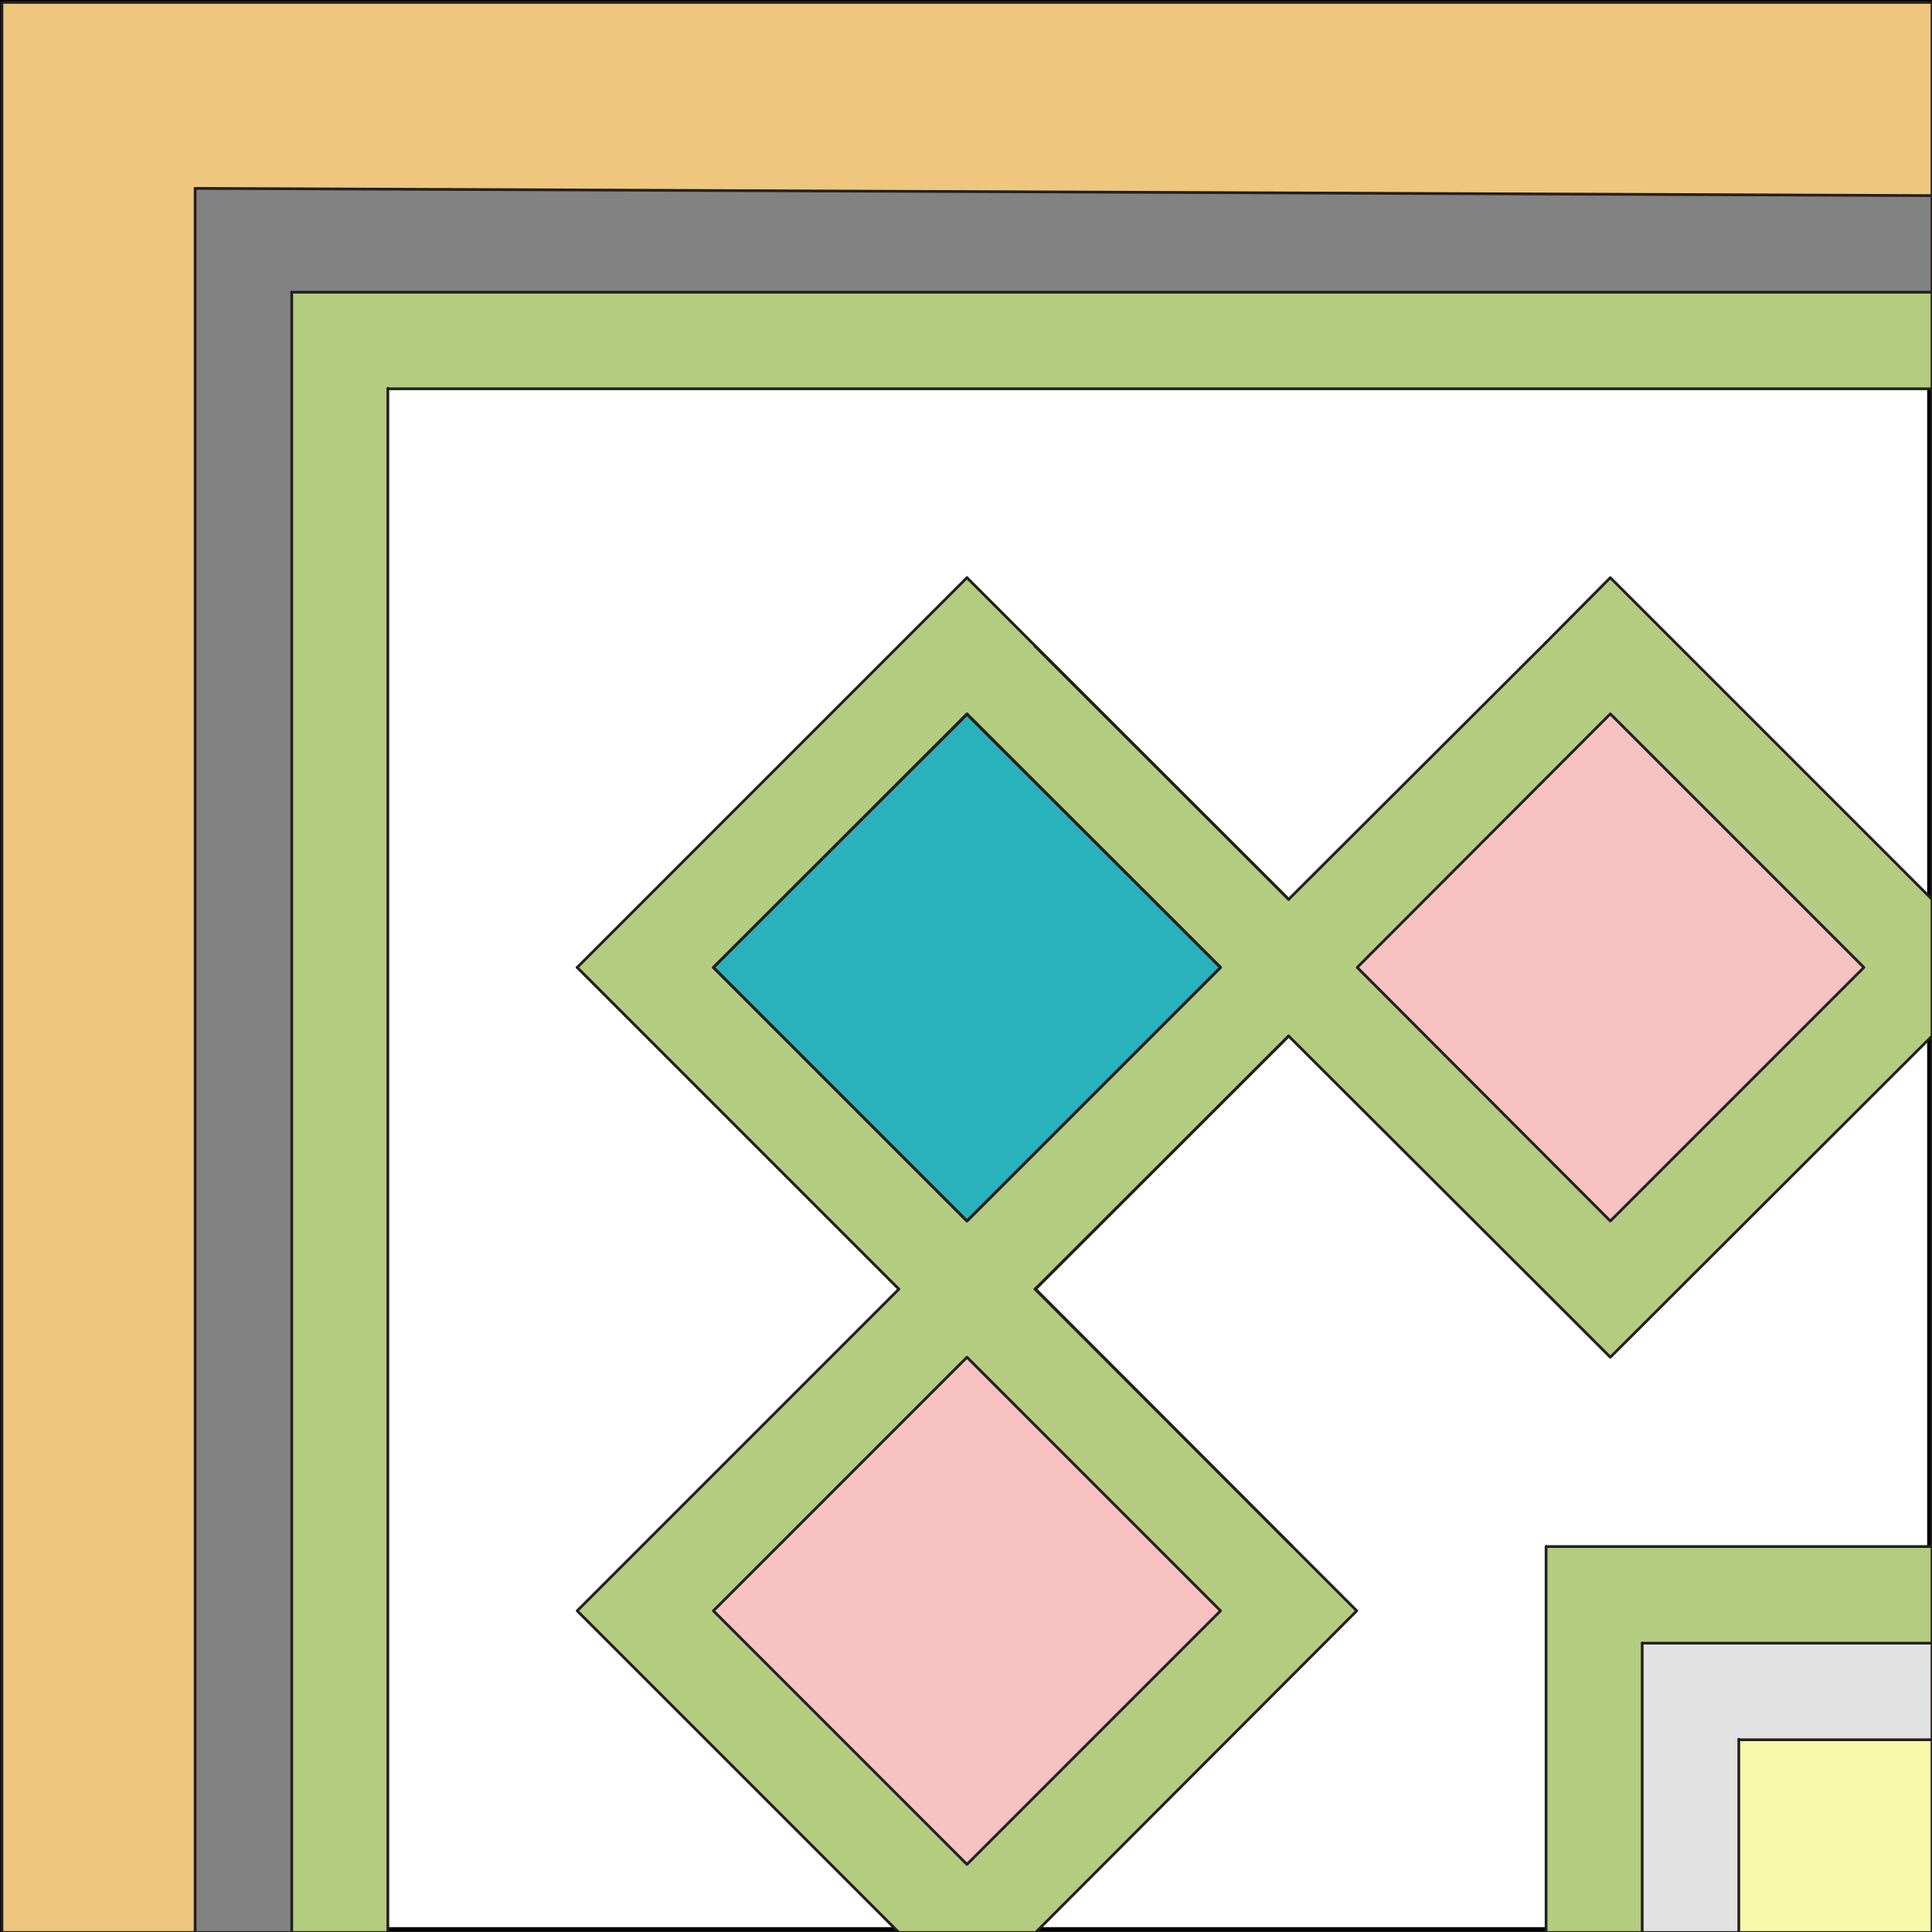
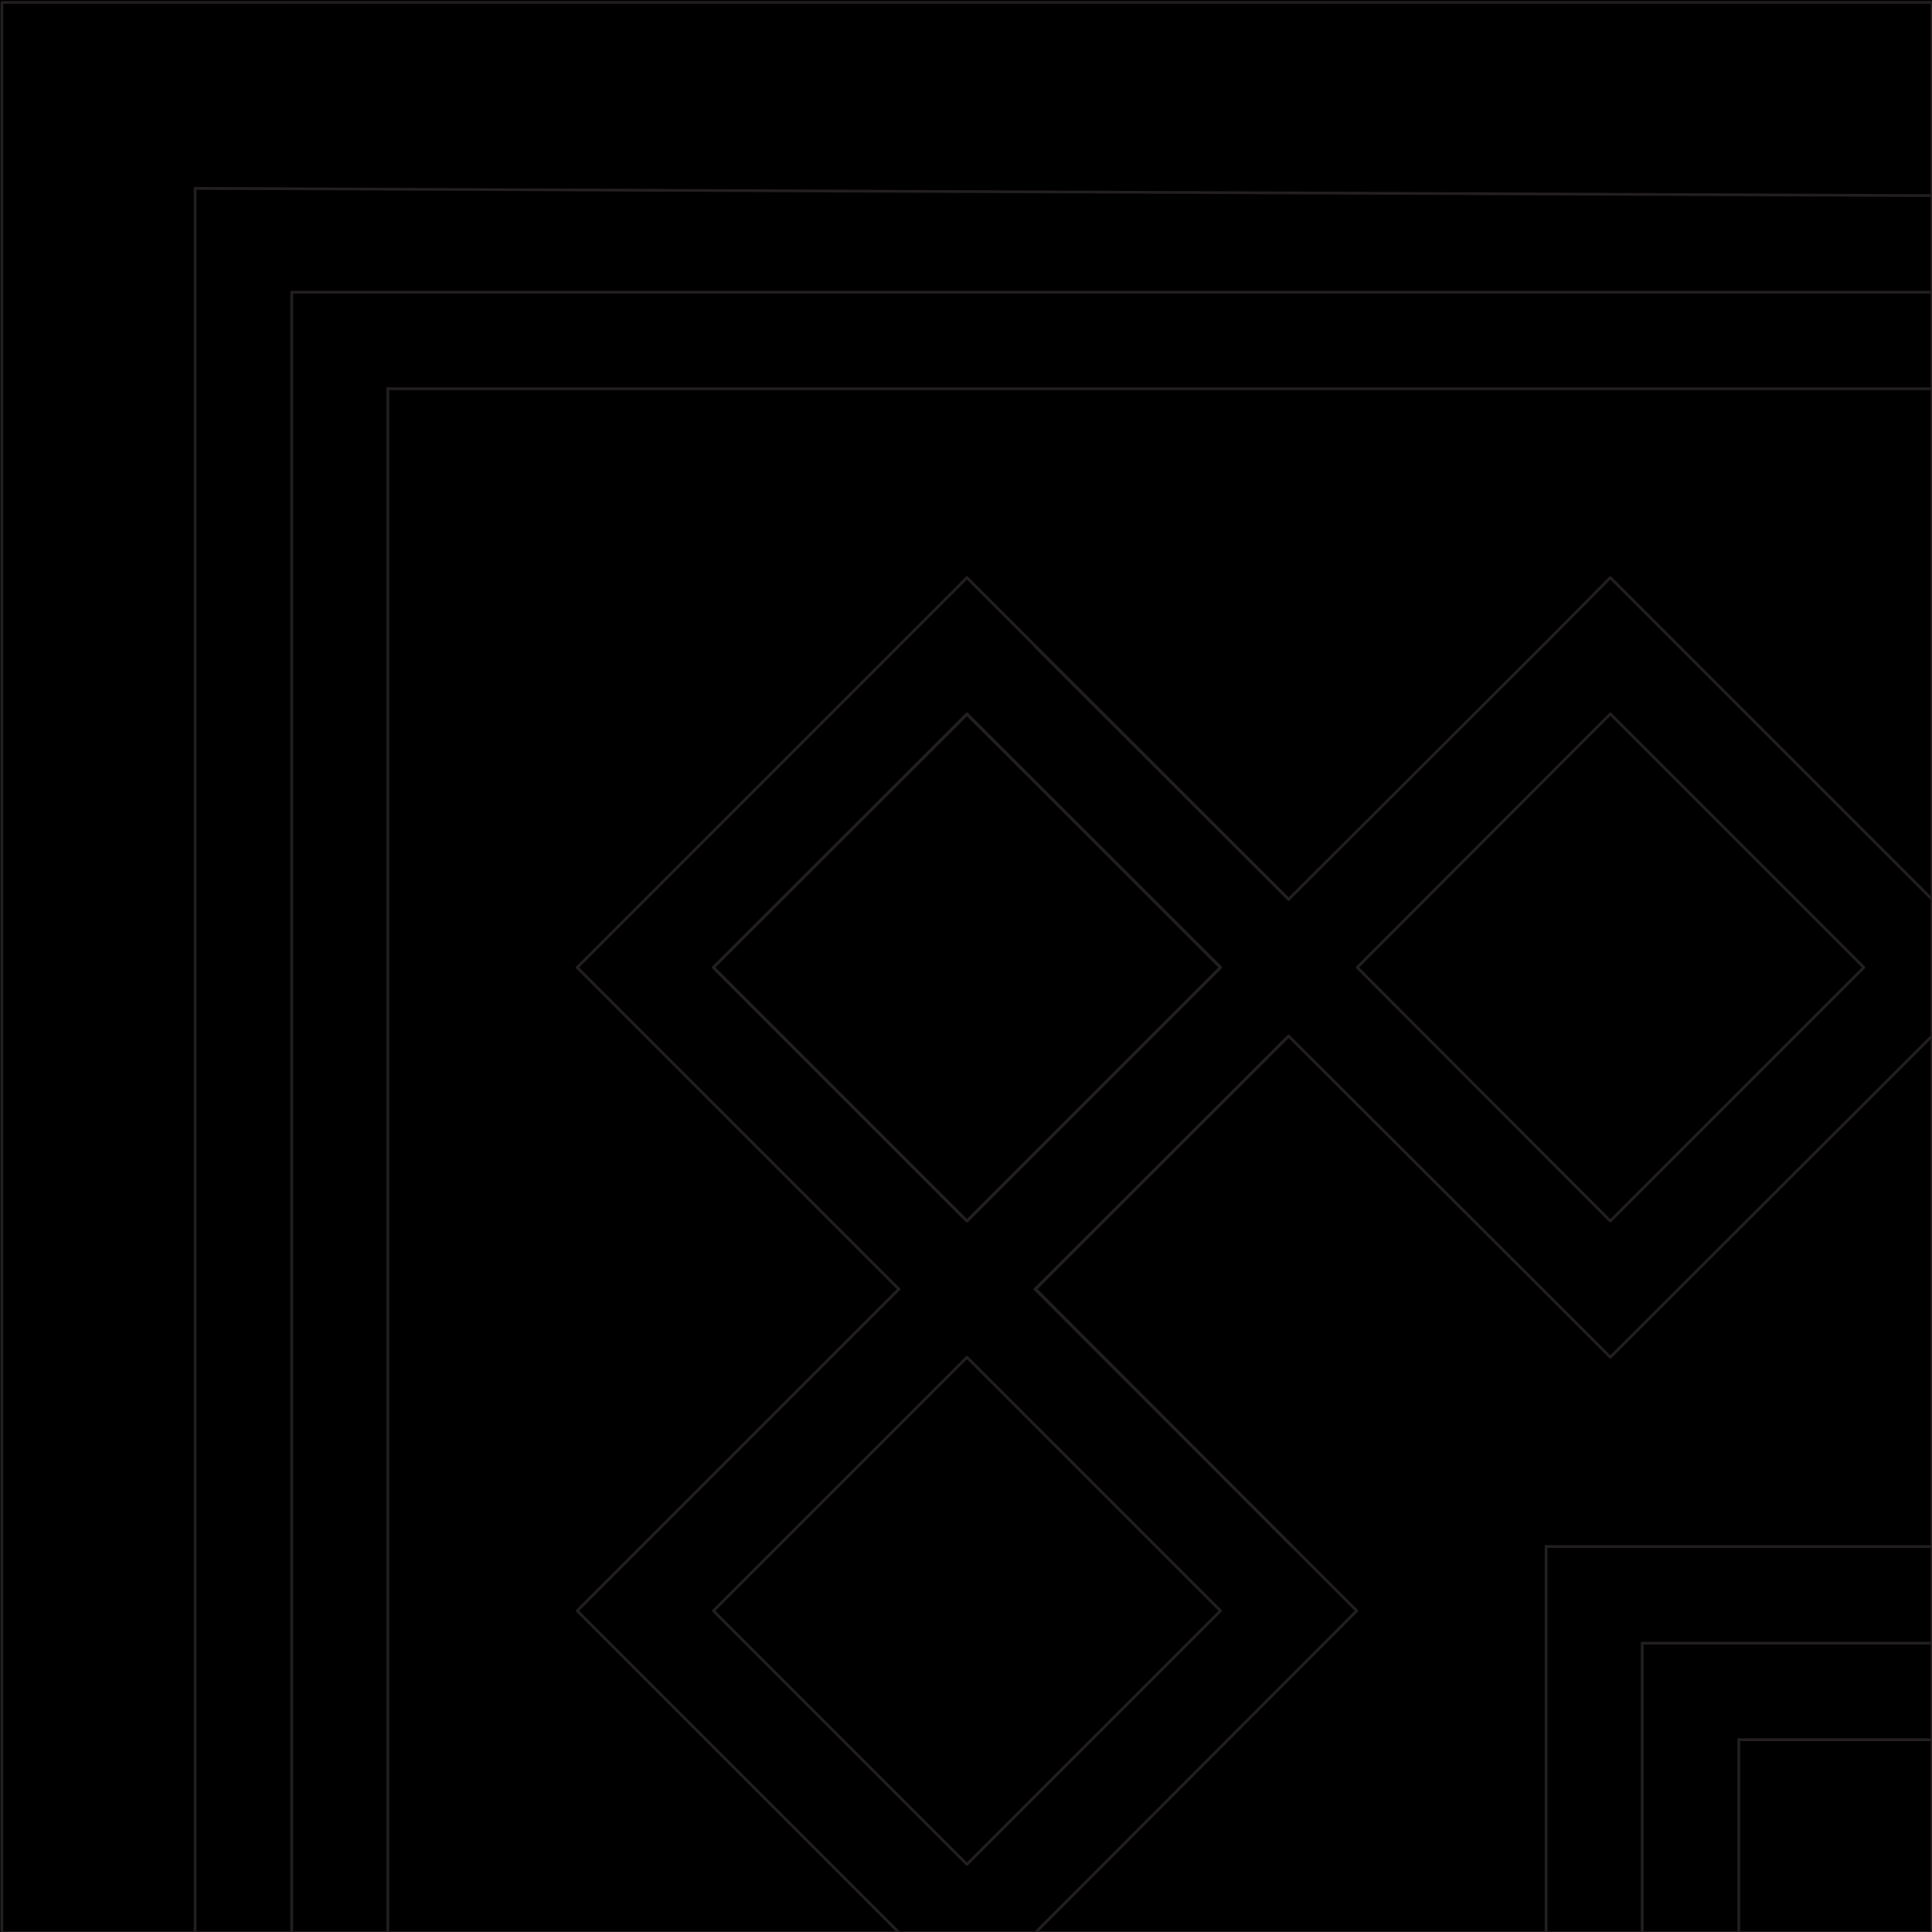
<svg xmlns="http://www.w3.org/2000/svg" version="1.1" id="Layer_1" x="0px" y="0px" viewBox="0 0 400 400" style="enable-background:new 0 0 400 400;" xml:space="preserve">
  <style type="text/css">
- 	.st0{fill:#FFFFFF;}
- 	.st1{fill:#F9F9AA;}
- 	.st2{fill:#E2E2E2;}
- 	.st3{fill:#B4CC7F;}
- 	.st4{fill:#818281;}
- 	.st5{fill:#EFC67D;}
- 	.st6{fill:#F9C2C2;}
- 	.st7{fill:#2AB2BC;}
- 	.st8{fill:none;stroke:#231F20;stroke-width:0.567;stroke-linecap:round;stroke-linejoin:round;stroke-miterlimit:10;}
+ 	.st9l30v3{fill:none;stroke:#231F20;stroke-width:0.567;stroke-linecap:round;stroke-linejoin:round;stroke-miterlimit:10;}
</style>
  <g>
    <rect x="0.5" y="0.5" class="colora st0" width="399" height="399" />
    <path d="M399,1v398H1V1H399 M400,0H0v400h400V0L400,0z" />
  </g>
  <g>
    <g id="XMLID_3_">
      <g>
-         <rect x="360" y="360.2" class="colora st1" width="40" height="40" />
-         <polygon class="colora st2" points="360,360.2 360,400.1 340,400.1 340,340.2 400,340.2 400,360.2    " />
-         <polygon class="colora st3" points="400,320.2 400,340.2 340,340.2 340,400.1 320.1,400.1 320.1,320.2    " />
-         <polygon class="colora st3" points="80.3,80.5 80.3,400.1 60.4,400.1 60.4,60.5 400,60.5 400,80.5    " />
+         <rect x="360" y="360.2" class="colora st7" width="40" height="40" />
+         <polygon class="colora st6" points="360,360.2 360,400.1 340,400.1 340,340.2 400,340.2 400,360.2    " />
+         <polygon class="colora st5" points="400,320.2 400,340.2 340,340.2 340,400.1 320.1,400.1 320.1,320.2    " />
+         <polygon class="colora st5" points="80.3,80.5 80.3,400.1 60.4,400.1 60.4,60.5 400,60.5 400,80.5    " />
        <polygon class="colora st4" points="400,40.5 400,60.5 60.4,60.5 60.4,400.1 40.4,400.1 40.4,39    " />
-         <polygon class="colora st5" points="400,0.5 400,40.5 40.4,39 40.4,400.1 0.4,400.1 0.4,0.5    " />
-         <polygon class="colora st6" points="333.4,147.8 385.9,200.3 333.4,252.8 281,200.3    " />
-         <polygon class="colora st6" points="200.2,281 252.7,333.5 200.2,386 147.7,333.5    " />
-         <polygon class="colora st7" points="252.7,200.3 200.2,252.8 147.7,200.3 200.2,147.9    " />
-         <polygon class="colora st3" points="267.6,320.2 214.3,266.9 266.8,214.5 214.4,266.9    " />
-         <path class="colora st3" d="M266.8,186.2l53.3-53.2l13.3-13.3l66.6,66.6v28.3L333.4,281l-13.3-13.3l-53.3-53.2l-52.5,52.4l53.3,53.2     l13.4,13.4l-66.6,66.6h-28.3l-66.6-66.6l66.6-66.6l-66.6-66.6l80.7-80.7L266.8,186.2z M200.2,252.8L200.2,252.8L200.2,252.8     l52.5-52.5l-52.4-52.5l0,0l0,0l-52.5,52.5L200.2,252.8z M385.9,200.3l-52.4-52.5L281,200.3l52.5,52.5L385.9,200.3z M252.7,333.5     L200.2,281l-52.5,52.5l52.5,52.4L252.7,333.5z" />
+         <polygon class="colora st1" points="400,0.5 400,40.5 40.4,39 40.4,400.1 0.4,400.1 0.4,0.5    " />
+         <polygon class="colora st2" points="333.4,147.8 385.9,200.3 333.4,252.8 281,200.3    " />
+         <polygon class="colora st2" points="200.2,281 252.7,333.5 200.2,386 147.7,333.5    " />
+         <polygon class="colora st3" points="252.7,200.3 200.2,252.8 147.7,200.3 200.2,147.9    " />
+         <polygon class="colora st5" points="267.6,320.2 214.3,266.9 266.8,214.5 214.4,266.9    " />
+         <path class="colora st5" d="M266.8,186.2l53.3-53.2l13.3-13.3l66.6,66.6v28.3L333.4,281l-13.3-13.3l-53.3-53.2l-52.5,52.4l53.3,53.2     l13.4,13.4l-66.6,66.6h-28.3l-66.6-66.6l66.6-66.6l-66.6-66.6l80.7-80.7L266.8,186.2z M200.2,252.8L200.2,252.8L200.2,252.8     l52.5-52.5l-52.4-52.5l0,0l0,0l-52.5,52.5L200.2,252.8z M385.9,200.3l-52.4-52.5L281,200.3l52.5,52.5L385.9,200.3z M252.7,333.5     L200.2,281l-52.5,52.5l52.5,52.4L252.7,333.5z" />
      </g>
      <g>
-         <polygon class="colora st8" points="147.7,200.3 200.2,252.8 200.2,252.8 252.7,200.3 200.2,147.9 200.2,147.8    " />
-         <line class="colora st8" x1="119.5" y1="200.3" x2="186.1" y2="266.9" />
-         <line class="colora st8" x1="214.3" y1="266.9" x2="266.8" y2="214.5" />
-         <line class="colora st8" x1="266.8" y1="186.2" x2="214.3" y2="133.8" />
-         <polygon class="colora st8" points="281,200.3 333.4,252.8 385.9,200.3 333.4,147.8    " />
-         <polyline class="colora st8" points="320.1,267.7 333.4,281 400,214.5    " />
-         <polyline class="colora st8" points="400,186.2 333.4,119.6 320.1,133    " />
-         <line class="colora st8" x1="214.3" y1="266.9" x2="267.6" y2="320.2" />
-         <polygon class="colora st8" points="40.4,400.1 0.4,400.1 0.4,0.5 400,0.5 400,40.5 400,60.5 400,80.5 400,186.2 400,214.5 400,320.2      400,340.2 400,360.2 400,400.1 360,400.1 340,400.1 320.1,400.1 214.4,400.1 186.1,400.1 80.3,400.1 60.4,400.1    " />
-         <polyline class="colora st8" points="80.3,400.1 80.3,400.1 80.3,80.5 80.3,80.4    " />
-         <polyline class="colora st8" points="60.4,400.1 60.4,400.1 60.4,60.5    " />
-         <polyline class="colora st8" points="40.4,400.1 40.4,400.1 40.4,39    " />
-         <polygon class="colora st8" points="200.2,252.8 200.2,252.8 252.7,200.3 200.2,147.8 200.2,147.9 147.7,200.3    " />
-         <line class="colora st8" x1="214.4" y1="266.9" x2="266.8" y2="214.5" />
-         <line class="colora st8" x1="266.8" y1="186.2" x2="200.2" y2="119.6" />
-         <line class="colora st8" x1="200.2" y1="119.6" x2="119.5" y2="200.3" />
-         <polyline class="colora st8" points="186.1,266.9 119.5,333.5 186.1,400.1 186.1,400.1    " />
-         <polyline class="colora st8" points="214.4,400.1 214.4,400.1 280.9,333.5 267.6,320.2 214.4,266.9    " />
-         <polygon class="colora st8" points="200.2,386 252.7,333.5 200.2,281 147.7,333.5    " />
-         <line class="colora st8" x1="320.1" y1="267.7" x2="266.8" y2="214.5" />
-         <line class="colora st8" x1="266.8" y1="186.2" x2="320.1" y2="133" />
-         <line class="colora st8" x1="80.3" y1="80.5" x2="400" y2="80.5" />
-         <line class="colora st8" x1="60.4" y1="60.5" x2="400" y2="60.5" />
-         <line class="colora st8" x1="40.4" y1="39" x2="400" y2="40.5" />
-         <polyline class="colora st8" points="360,400.1 360,400.1 360,360.2 360,360.1    " />
-         <polyline class="colora st8" points="340,400.1 340,400.1 340,340.2    " />
-         <polyline class="colora st8" points="320.1,400.1 320.1,400.1 320.1,320.2    " />
-         <line class="colora st8" x1="360" y1="360.2" x2="400" y2="360.2" />
-         <line class="colora st8" x1="340" y1="340.2" x2="400" y2="340.2" />
-         <line class="colora st8" x1="320.1" y1="320.2" x2="400" y2="320.2" />
+         <polygon class="colora st9l30v3" points="147.7,200.3 200.2,252.8 200.2,252.8 252.7,200.3 200.2,147.9 200.2,147.8    " />
+         <line class="colora st9l30v3" x1="119.5" y1="200.3" x2="186.1" y2="266.9" />
+         <line class="colora st9l30v3" x1="214.3" y1="266.9" x2="266.8" y2="214.5" />
+         <line class="colora st9l30v3" x1="266.8" y1="186.2" x2="214.3" y2="133.8" />
+         <polygon class="colora st9l30v3" points="281,200.3 333.4,252.8 385.9,200.3 333.4,147.8    " />
+         <polyline class="colora st9l30v3" points="320.1,267.7 333.4,281 400,214.5    " />
+         <polyline class="colora st9l30v3" points="400,186.2 333.4,119.6 320.1,133    " />
+         <line class="colora st9l30v3" x1="214.3" y1="266.9" x2="267.6" y2="320.2" />
+         <polygon class="colora st9l30v3" points="40.4,400.1 0.4,400.1 0.4,0.5 400,0.5 400,40.5 400,60.5 400,80.5 400,186.2 400,214.5 400,320.2      400,340.2 400,360.2 400,400.1 360,400.1 340,400.1 320.1,400.1 214.4,400.1 186.1,400.1 80.3,400.1 60.4,400.1    " />
+         <polyline class="colora st9l30v3" points="80.3,400.1 80.3,400.1 80.3,80.5 80.3,80.4    " />
+         <polyline class="colora st9l30v3" points="60.4,400.1 60.4,400.1 60.4,60.5    " />
+         <polyline class="colora st9l30v3" points="40.4,400.1 40.4,400.1 40.4,39    " />
+         <polygon class="colora st9l30v3" points="200.2,252.8 200.2,252.8 252.7,200.3 200.2,147.8 200.2,147.9 147.7,200.3    " />
+         <line class="colora st9l30v3" x1="214.4" y1="266.9" x2="266.8" y2="214.5" />
+         <line class="colora st9l30v3" x1="266.8" y1="186.2" x2="200.2" y2="119.6" />
+         <line class="colora st9l30v3" x1="200.2" y1="119.6" x2="119.5" y2="200.3" />
+         <polyline class="colora st9l30v3" points="186.1,266.9 119.5,333.5 186.1,400.1 186.1,400.1    " />
+         <polyline class="colora st9l30v3" points="214.4,400.1 214.4,400.1 280.9,333.5 267.6,320.2 214.4,266.9    " />
+         <polygon class="colora st9l30v3" points="200.2,386 252.7,333.5 200.2,281 147.7,333.5    " />
+         <line class="colora st9l30v3" x1="320.1" y1="267.7" x2="266.8" y2="214.5" />
+         <line class="colora st9l30v3" x1="266.8" y1="186.2" x2="320.1" y2="133" />
+         <line class="colora st9l30v3" x1="80.3" y1="80.5" x2="400" y2="80.5" />
+         <line class="colora st9l30v3" x1="60.4" y1="60.5" x2="400" y2="60.5" />
+         <line class="colora st9l30v3" x1="40.4" y1="39" x2="400" y2="40.5" />
+         <polyline class="colora st9l30v3" points="360,400.1 360,400.1 360,360.2 360,360.1    " />
+         <polyline class="colora st9l30v3" points="340,400.1 340,400.1 340,340.2    " />
+         <polyline class="colora st9l30v3" points="320.1,400.1 320.1,400.1 320.1,320.2    " />
+         <line class="colora st9l30v3" x1="360" y1="360.2" x2="400" y2="360.2" />
+         <line class="colora st9l30v3" x1="340" y1="340.2" x2="400" y2="340.2" />
+         <line class="colora st9l30v3" x1="320.1" y1="320.2" x2="400" y2="320.2" />
      </g>
    </g>
  </g>
</svg>
